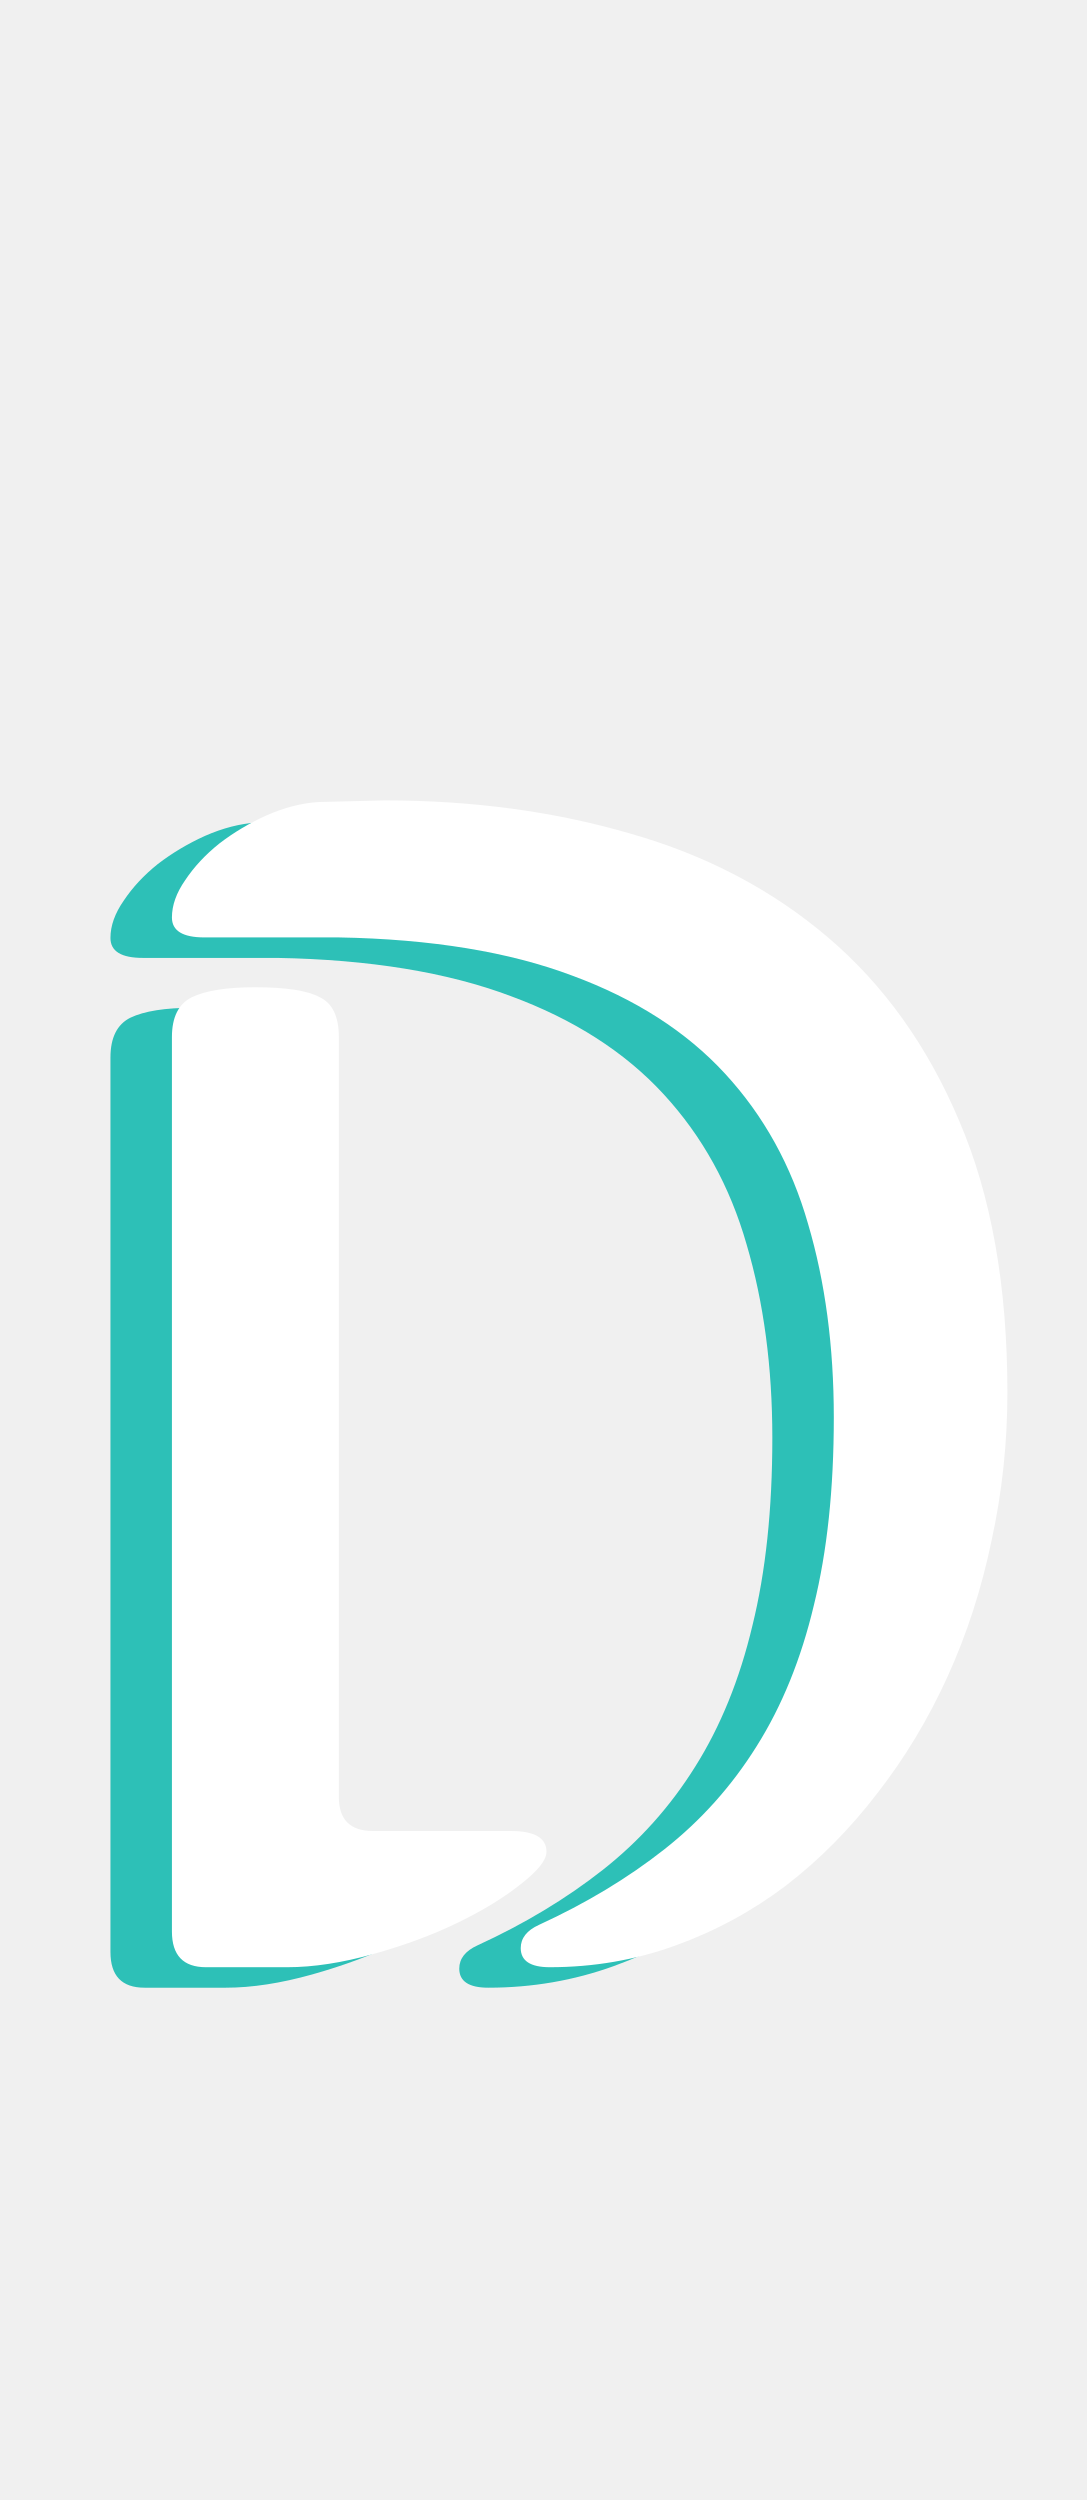
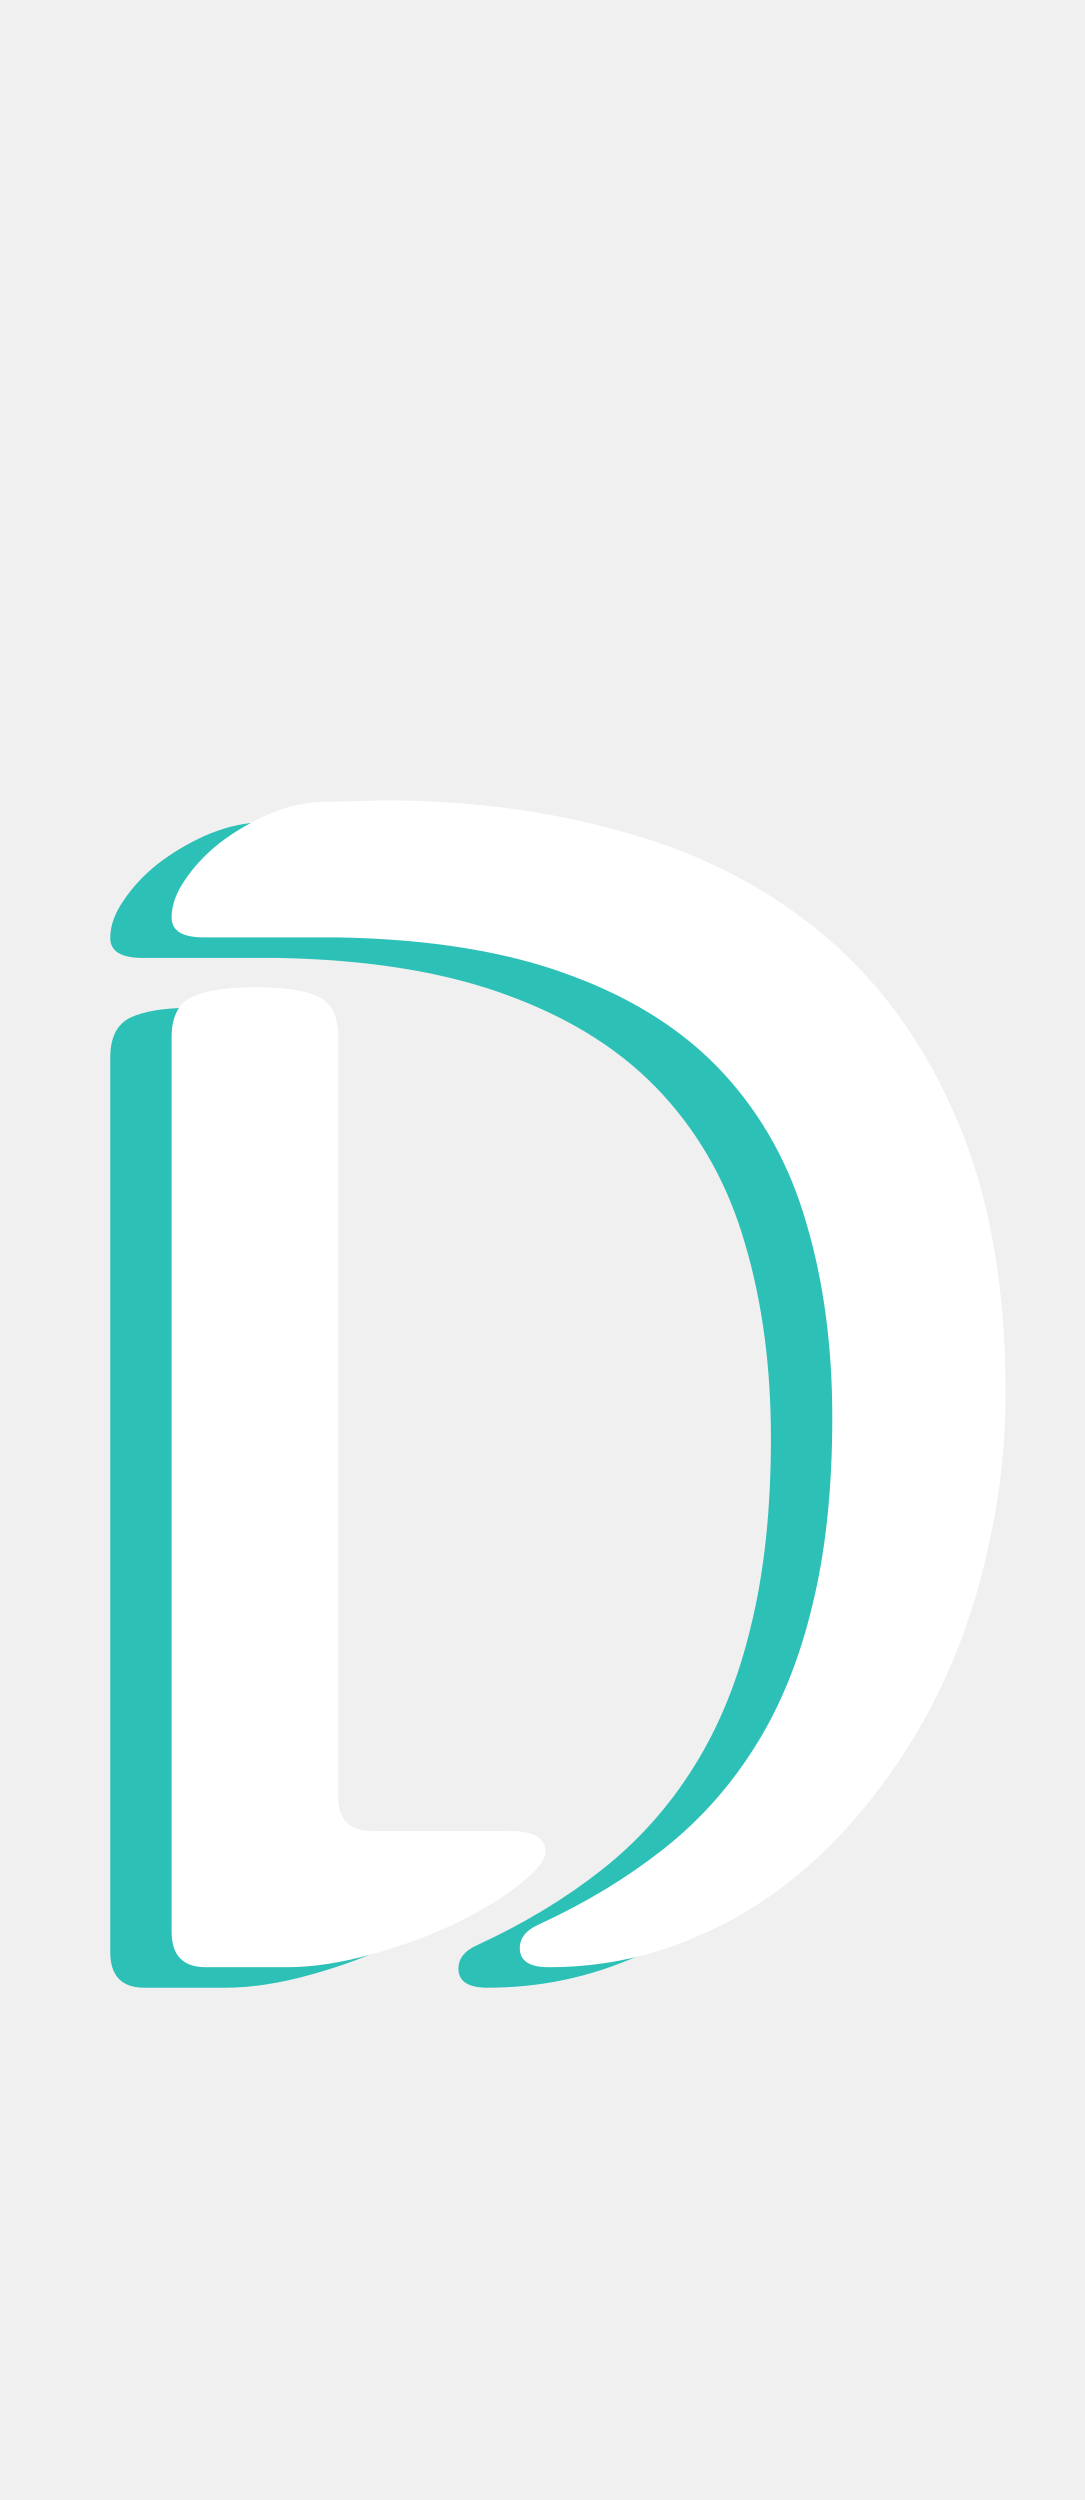
- <svg xmlns="http://www.w3.org/2000/svg" width="53" height="122" viewBox="0 0 53 122" fill="none">
-   <path d="M13.536 46.746H6.971C5.917 46.746 5.39 46.422 5.39 45.773C5.39 45.179 5.606 44.571 6.039 43.95C6.471 43.301 7.025 42.707 7.7 42.166C8.403 41.626 9.173 41.167 10.01 40.789C10.875 40.41 11.712 40.194 12.523 40.14L15.765 40.059C20.061 40.059 24.06 40.599 27.761 41.68C31.463 42.734 34.678 44.422 37.407 46.746C40.136 49.07 42.27 52.055 43.81 55.703C45.377 59.35 46.161 63.768 46.161 68.955C46.161 71.414 45.904 73.818 45.391 76.169C44.904 78.519 44.188 80.735 43.243 82.815C42.297 84.896 41.149 86.801 39.798 88.53C38.474 90.259 36.988 91.758 35.34 93.028C33.692 94.271 31.895 95.244 29.95 95.946C28.004 96.649 25.965 97 23.83 97C22.884 97 22.412 96.689 22.412 96.068C22.412 95.582 22.709 95.203 23.303 94.933C25.6 93.879 27.64 92.65 29.423 91.245C31.206 89.84 32.706 88.165 33.921 86.22C35.164 84.247 36.096 81.951 36.718 79.33C37.366 76.709 37.69 73.656 37.69 70.171C37.69 66.713 37.272 63.565 36.434 60.728C35.623 57.891 34.273 55.446 32.381 53.393C30.49 51.339 28.004 49.745 24.924 48.61C21.844 47.449 18.048 46.827 13.536 46.746ZM5.39 95.257V51.609C5.39 50.637 5.714 49.988 6.363 49.664C7.038 49.34 8.065 49.178 9.443 49.178C10.956 49.178 12.01 49.34 12.604 49.664C13.225 49.961 13.536 50.61 13.536 51.609V88.692C13.536 89.8 14.09 90.353 15.198 90.353H21.925C23.087 90.353 23.668 90.691 23.668 91.367C23.668 91.772 23.249 92.299 22.412 92.947C21.601 93.596 20.588 94.217 19.372 94.811C18.156 95.406 16.778 95.919 15.238 96.352C13.698 96.784 12.293 97 11.023 97H7.052C5.944 97 5.39 96.419 5.39 95.257Z" fill="#2DC0B7" />
-   <path d="M16.536 45.746H9.971C8.917 45.746 8.39 45.422 8.39 44.773C8.39 44.179 8.606 43.571 9.039 42.95C9.471 42.301 10.025 41.707 10.7 41.166C11.403 40.626 12.173 40.167 13.01 39.789C13.875 39.41 14.712 39.194 15.523 39.14L18.765 39.059C23.061 39.059 27.06 39.599 30.761 40.68C34.463 41.734 37.678 43.422 40.407 45.746C43.136 48.07 45.27 51.055 46.81 54.703C48.377 58.35 49.161 62.768 49.161 67.955C49.161 70.414 48.904 72.818 48.391 75.169C47.904 77.519 47.188 79.735 46.243 81.815C45.297 83.896 44.149 85.801 42.798 87.53C41.474 89.259 39.988 90.758 38.34 92.028C36.692 93.271 34.895 94.244 32.95 94.946C31.004 95.649 28.965 96 26.83 96C25.884 96 25.412 95.689 25.412 95.068C25.412 94.582 25.709 94.203 26.303 93.933C28.6 92.879 30.64 91.65 32.423 90.245C34.206 88.84 35.706 87.165 36.921 85.22C38.164 83.247 39.096 80.951 39.718 78.33C40.366 75.709 40.69 72.656 40.69 69.171C40.69 65.713 40.272 62.565 39.434 59.728C38.623 56.891 37.273 54.446 35.381 52.393C33.49 50.339 31.004 48.745 27.924 47.61C24.844 46.449 21.048 45.827 16.536 45.746ZM8.39 94.257V50.609C8.39 49.637 8.714 48.988 9.363 48.664C10.038 48.34 11.065 48.178 12.443 48.178C13.956 48.178 15.01 48.34 15.604 48.664C16.225 48.961 16.536 49.61 16.536 50.609V87.692C16.536 88.8 17.09 89.353 18.198 89.353H24.925C26.087 89.353 26.668 89.691 26.668 90.367C26.668 90.772 26.249 91.299 25.412 91.947C24.601 92.596 23.588 93.217 22.372 93.811C21.156 94.406 19.778 94.919 18.238 95.352C16.698 95.784 15.293 96 14.023 96H10.052C8.944 96 8.39 95.419 8.39 94.257Z" fill="white" />
+ <svg xmlns="http://www.w3.org/2000/svg" width="147" height="339" viewBox="0 0 147 339" fill="none">
+   <path d="M37.544 129.893H19.334C16.412 129.893 14.95 128.992 14.95 127.19C14.95 125.538 15.55 123.849 16.749 122.123C17.948 120.321 19.484 118.669 21.357 117.168C23.306 115.666 25.441 114.39 27.765 113.339C30.162 112.288 32.486 111.687 34.733 111.537L43.726 111.312C55.641 111.312 66.732 112.813 76.998 115.816C87.265 118.744 96.182 123.436 103.751 129.893C111.32 136.349 117.24 144.645 121.511 154.78C125.857 164.915 128.031 177.19 128.031 191.605C128.031 198.436 127.319 205.118 125.895 211.65C124.546 218.181 122.56 224.337 119.937 230.118C117.314 235.899 114.13 241.192 110.383 245.997C106.711 250.802 102.59 254.968 98.018 258.497C93.447 261.95 88.464 264.653 83.068 266.605C77.673 268.557 72.015 269.533 66.095 269.533C63.472 269.533 62.161 268.669 62.161 266.943C62.161 265.591 62.985 264.54 64.634 263.789C71.003 260.862 76.661 257.446 81.607 253.542C86.553 249.638 90.712 244.983 94.084 239.578C97.531 234.097 100.117 227.716 101.84 220.434C103.639 213.151 104.538 204.668 104.538 194.983C104.538 185.374 103.376 176.627 101.053 168.744C98.805 160.861 95.058 154.067 89.812 148.361C84.567 142.656 77.673 138.226 69.13 135.073C60.587 131.845 50.058 130.118 37.544 129.893ZM14.95 264.69V143.406C14.95 140.704 15.849 138.902 17.648 138.001C19.521 137.1 22.369 136.65 26.191 136.65C30.387 136.65 33.31 137.1 34.958 138.001C36.682 138.827 37.544 140.629 37.544 143.406V246.447C37.544 249.525 39.08 251.064 42.153 251.064H60.812C64.034 251.064 65.645 252.003 65.645 253.88C65.645 255.006 64.484 256.47 62.161 258.272C59.913 260.073 57.102 261.8 53.73 263.452C50.358 265.103 46.536 266.53 42.265 267.731C37.993 268.932 34.097 269.533 30.575 269.533H19.559C16.486 269.533 14.95 267.919 14.95 264.69Z" fill="#2DC0B7" />
+   <path d="M45.864 127.114H27.655C24.732 127.114 23.271 126.213 23.271 124.411C23.271 122.76 23.87 121.071 25.07 119.344C26.268 117.542 27.805 115.891 29.678 114.389C31.627 112.887 33.762 111.611 36.085 110.56C38.483 109.509 40.806 108.909 43.054 108.758L52.047 108.533C63.962 108.533 75.053 110.035 85.319 113.038C95.585 115.966 104.503 120.658 112.072 127.114C119.64 133.571 125.56 141.867 129.832 152.002C134.178 162.137 136.351 174.412 136.351 188.826C136.351 195.658 135.64 202.34 134.216 208.871C132.867 215.403 130.881 221.559 128.258 227.34C125.635 233.12 122.451 238.413 118.704 243.218C115.032 248.023 110.91 252.19 106.339 255.718C101.768 259.172 96.784 261.874 91.389 263.826C85.994 265.778 80.336 266.754 74.416 266.754C71.793 266.754 70.481 265.891 70.481 264.164C70.481 262.813 71.306 261.762 72.954 261.011C79.324 258.083 84.982 254.667 89.928 250.763C94.874 246.859 99.033 242.205 102.405 236.799C105.852 231.319 108.437 224.937 110.161 217.655C111.959 210.373 112.859 201.889 112.859 192.204C112.859 182.595 111.697 173.848 109.374 165.966C107.126 158.083 103.379 151.289 98.133 145.583C92.888 139.877 85.994 135.448 77.451 132.295C68.908 129.066 58.379 127.339 45.864 127.114ZM23.271 261.912V140.628C23.271 137.925 24.17 136.123 25.969 135.223C27.842 134.321 30.69 133.871 34.512 133.871C38.708 133.871 41.631 134.321 43.279 135.223C45.003 136.048 45.864 137.85 45.864 140.628V243.669C45.864 246.747 47.401 248.286 50.473 248.286H69.133C72.355 248.286 73.966 249.224 73.966 251.101C73.966 252.227 72.805 253.691 70.481 255.493C68.234 257.295 65.423 259.021 62.051 260.673C58.679 262.325 54.857 263.751 50.586 264.952C46.314 266.154 42.417 266.754 38.895 266.754H27.88C24.807 266.754 23.271 265.14 23.271 261.912Z" fill="white" />
</svg>
